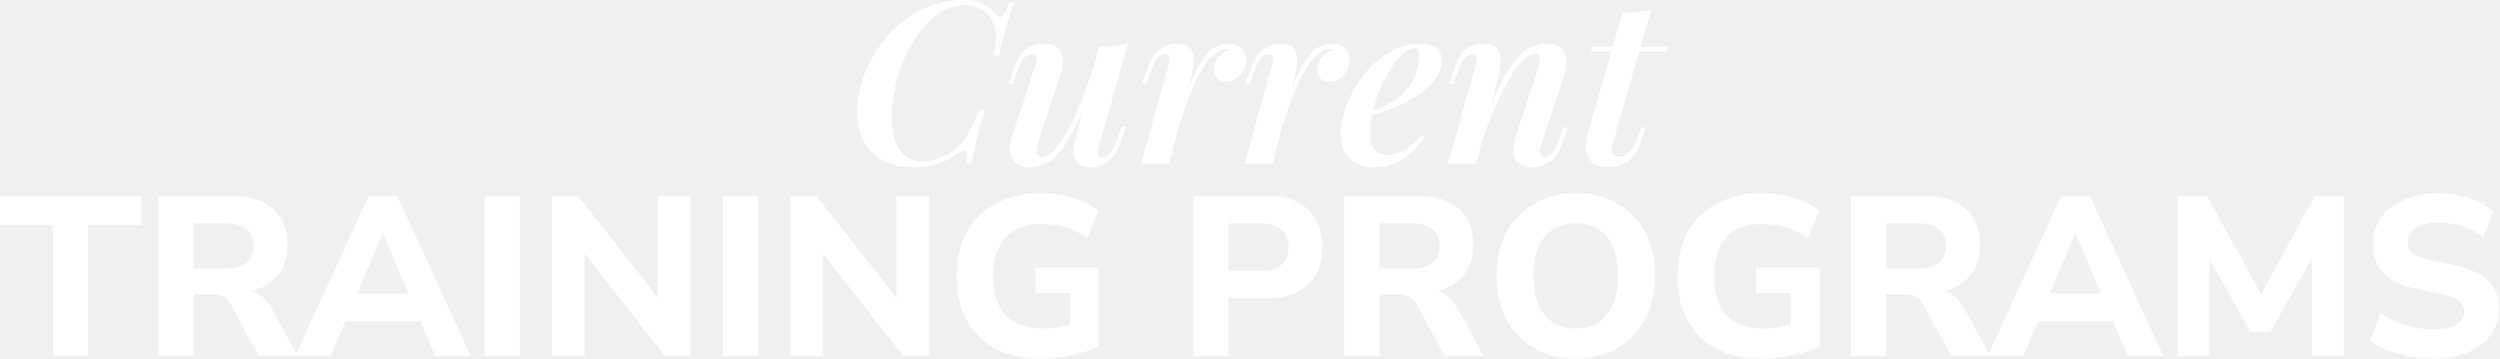
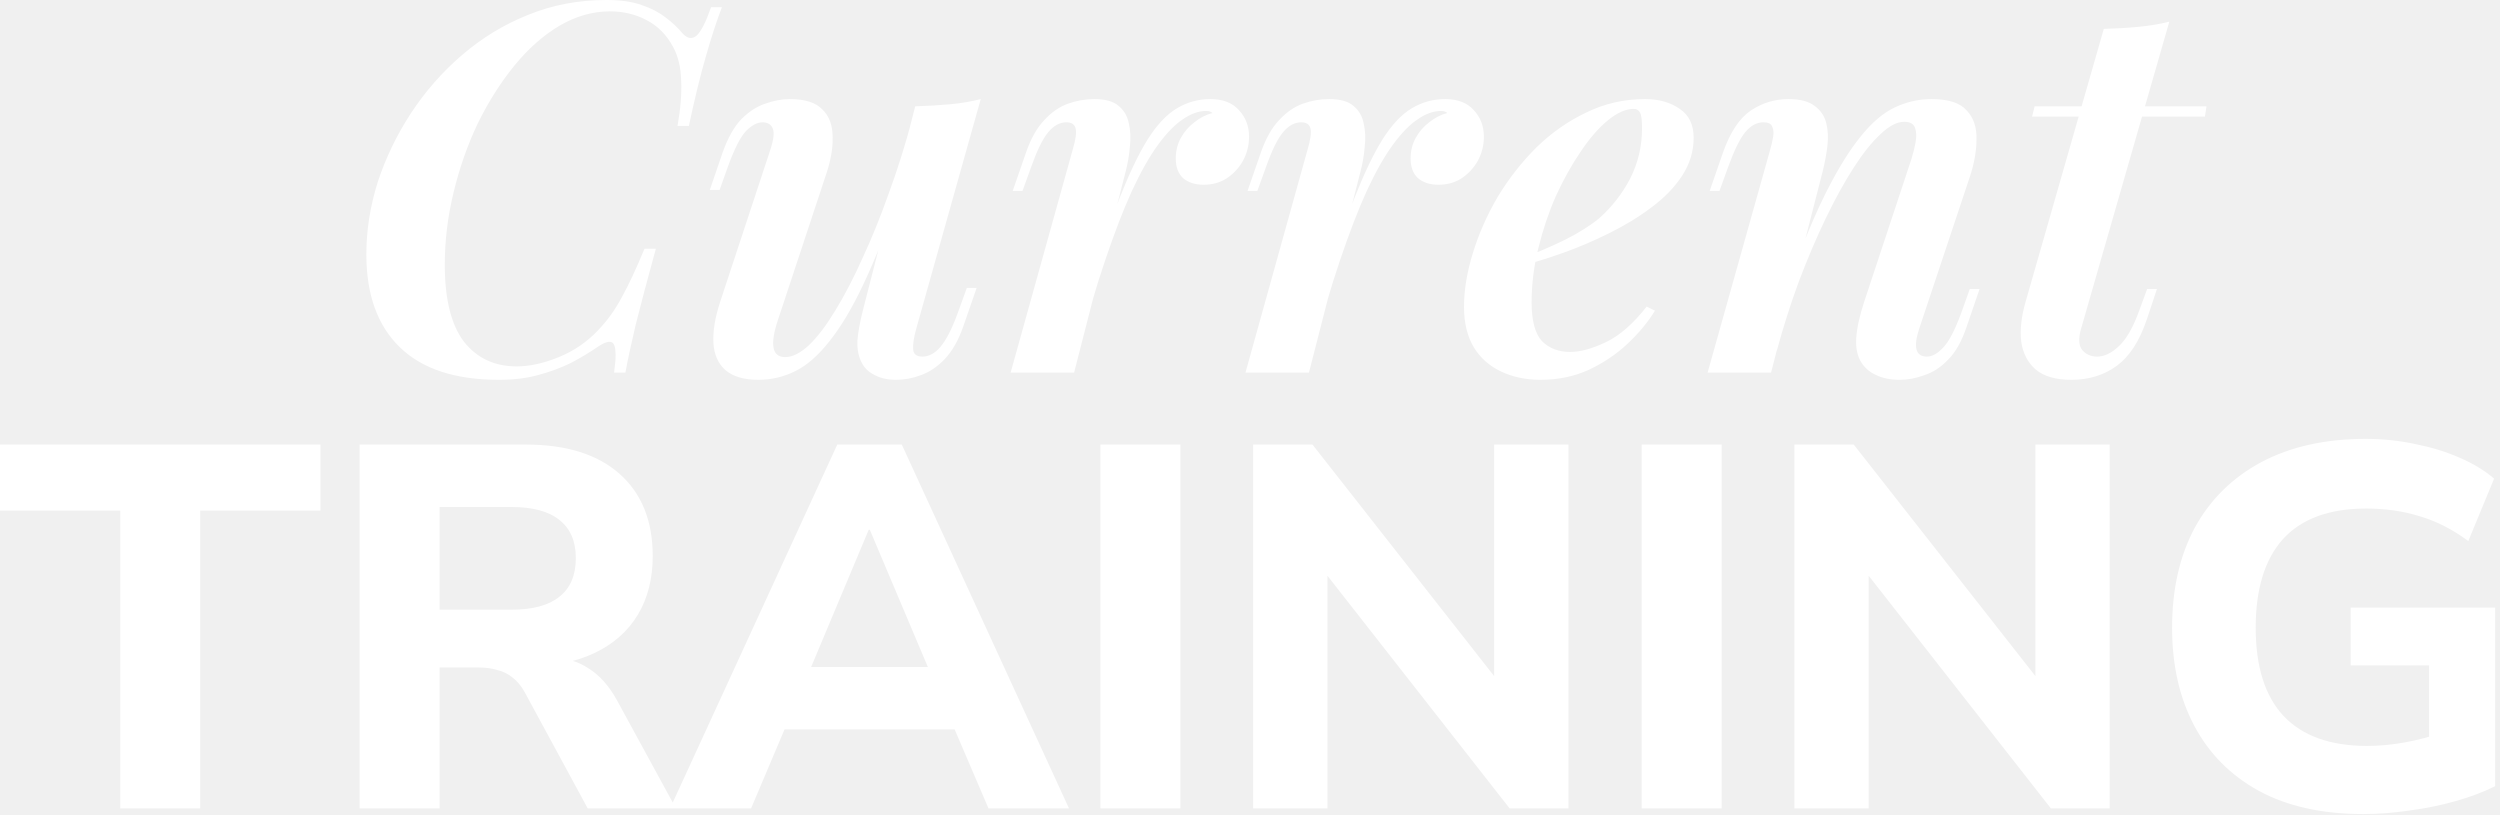
- <svg xmlns="http://www.w3.org/2000/svg" width="990" height="142" viewBox="0 0 990 142" fill="none">
-   <path d="M401.482 1.26C400.582 3.6 399.652 6.45 398.692 9.81C397.732 13.11 396.742 17.16 395.722 21.96H393.742C394.282 18.9 394.492 16.26 394.372 14.04C394.312 11.76 393.862 9.84 393.022 8.28C391.882 6.12 390.322 4.53 388.342 3.51C386.422 2.49 384.292 1.98 381.952 1.98C378.952 1.98 376.012 2.82 373.132 4.5C370.312 6.18 367.702 8.49 365.302 11.43C362.902 14.37 360.772 17.73 358.912 21.51C357.112 25.29 355.702 29.31 354.682 33.57C353.662 37.77 353.152 41.97 353.152 46.17C353.152 52.17 354.262 56.64 356.482 59.58C358.762 62.46 361.822 63.9 365.662 63.9C367.942 63.9 370.402 63.36 373.042 62.28C375.682 61.2 377.962 59.64 379.882 57.6C381.502 55.92 382.882 54 384.022 51.84C385.222 49.68 386.542 46.86 387.982 43.38H389.962C388.462 48.84 387.292 53.25 386.452 56.61C385.672 59.91 385.072 62.7 384.652 64.98H382.672C382.852 63.72 382.942 62.7 382.942 61.92C382.942 60.6 382.702 59.85 382.222 59.67C381.742 59.49 380.992 59.73 379.972 60.39C378.412 61.47 376.762 62.46 375.022 63.36C373.282 64.2 371.392 64.89 369.352 65.43C367.372 65.97 365.122 66.24 362.602 66.24C354.982 66.24 349.222 64.35 345.322 60.57C341.422 56.79 339.472 51.39 339.472 44.37C339.472 40.17 340.132 35.97 341.452 31.77C342.832 27.57 344.752 23.58 347.212 19.8C349.732 15.96 352.702 12.57 356.122 9.63C359.602 6.63 363.442 4.29 367.642 2.61C371.902 0.87 376.462 -2.51532e-05 381.322 -2.51532e-05C383.842 -2.51532e-05 385.912 0.3 387.532 0.9C389.152 1.44 390.532 2.16 391.672 3.06C392.812 3.9 393.802 4.83 394.642 5.85C395.482 6.75 396.292 6.87 397.072 6.21C397.852 5.49 398.692 3.84 399.592 1.26H401.482ZM432.583 33.57C430.303 39.99 428.173 45.3 426.193 49.5C424.213 53.7 422.233 57.03 420.253 59.49C418.333 61.95 416.353 63.69 414.313 64.71C412.273 65.73 410.113 66.24 407.833 66.24C405.313 66.24 403.393 65.67 402.073 64.53C400.813 63.39 400.123 61.83 400.003 59.85C399.883 57.81 400.273 55.41 401.173 52.65L409.903 26.19C410.503 24.39 410.653 23.13 410.353 22.41C410.053 21.69 409.453 21.33 408.553 21.33C407.653 21.33 406.693 21.84 405.673 22.86C404.713 23.88 403.663 25.95 402.523 29.07L401.083 33.12H399.373L401.623 26.55C402.523 24.03 403.603 22.11 404.863 20.79C406.183 19.47 407.563 18.57 409.003 18.09C410.503 17.55 411.943 17.28 413.323 17.28C415.963 17.28 417.853 17.88 418.993 19.08C420.193 20.22 420.793 21.84 420.793 23.94C420.853 25.98 420.403 28.35 419.443 31.05L411.253 55.8C409.813 60.12 410.233 62.28 412.513 62.28C413.773 62.28 415.153 61.59 416.653 60.21C418.153 58.77 419.683 56.76 421.243 54.18C422.863 51.54 424.453 48.48 426.013 45C427.633 41.52 429.163 37.74 430.603 33.66C432.103 29.58 433.453 25.29 434.653 20.79L432.583 33.57ZM435.373 57.33C434.953 58.83 434.773 60.03 434.833 60.93C434.893 61.77 435.433 62.19 436.453 62.19C437.593 62.19 438.643 61.62 439.603 60.48C440.623 59.28 441.643 57.27 442.663 54.45L444.193 50.22H445.903L443.563 56.97C442.723 59.37 441.643 61.26 440.323 62.64C439.063 63.96 437.683 64.89 436.183 65.43C434.743 65.97 433.303 66.24 431.863 66.24C430.423 66.24 429.193 65.97 428.173 65.43C427.153 64.95 426.403 64.26 425.923 63.36C425.323 62.28 425.053 60.96 425.113 59.4C425.233 57.84 425.593 55.92 426.193 53.64L435.193 18.54C437.353 18.48 439.393 18.36 441.313 18.18C443.233 18 445.003 17.7 446.623 17.28L435.373 57.33ZM462.905 64.98H451.835L462.635 26.19C463.175 24.39 463.355 23.13 463.175 22.41C462.995 21.69 462.455 21.33 461.555 21.33C460.415 21.33 459.365 21.9 458.405 23.04C457.445 24.18 456.455 26.19 455.435 29.07L453.905 33.3H452.195L454.535 26.55C455.375 24.15 456.425 22.29 457.685 20.97C458.945 19.59 460.325 18.63 461.825 18.09C463.325 17.55 464.855 17.28 466.415 17.28C468.335 17.28 469.745 17.67 470.645 18.45C471.605 19.23 472.205 20.25 472.445 21.51C472.745 22.77 472.805 24.15 472.625 25.65C472.505 27.09 472.265 28.5 471.905 29.88L462.905 64.98ZM485.945 19.35C484.625 19.35 483.275 19.83 481.895 20.79C480.515 21.69 479.075 23.16 477.575 25.2C476.075 27.24 474.545 29.94 472.985 33.3C471.485 36.6 469.925 40.65 468.305 45.45C466.685 50.19 465.065 55.8 463.445 62.28L465.605 50.31C467.465 44.01 469.205 38.76 470.825 34.56C472.505 30.3 474.125 26.91 475.685 24.39C477.305 21.81 479.015 19.98 480.815 18.9C482.615 17.82 484.565 17.28 486.665 17.28C488.825 17.28 490.475 17.91 491.615 19.17C492.815 20.43 493.415 21.99 493.415 23.85C493.415 25.35 493.055 26.76 492.335 28.08C491.615 29.34 490.655 30.36 489.455 31.14C488.315 31.86 486.995 32.22 485.495 32.22C483.995 32.22 482.795 31.83 481.895 31.05C481.055 30.27 480.635 29.13 480.635 27.63C480.635 26.31 480.935 25.11 481.535 24.03C482.135 22.95 482.915 22.05 483.875 21.33C484.835 20.55 485.885 20.01 487.025 19.71C486.905 19.59 486.755 19.5 486.575 19.44C486.395 19.38 486.185 19.35 485.945 19.35ZM503.863 64.98H492.793L503.593 26.19C504.133 24.39 504.313 23.13 504.133 22.41C503.953 21.69 503.413 21.33 502.513 21.33C501.373 21.33 500.323 21.9 499.363 23.04C498.403 24.18 497.413 26.19 496.393 29.07L494.863 33.3H493.153L495.493 26.55C496.333 24.15 497.383 22.29 498.643 20.97C499.903 19.59 501.283 18.63 502.783 18.09C504.283 17.55 505.813 17.28 507.373 17.28C509.293 17.28 510.703 17.67 511.603 18.45C512.563 19.23 513.163 20.25 513.403 21.51C513.703 22.77 513.763 24.15 513.583 25.65C513.463 27.09 513.223 28.5 512.863 29.88L503.863 64.98ZM526.903 19.35C525.583 19.35 524.233 19.83 522.853 20.79C521.473 21.69 520.033 23.16 518.533 25.2C517.033 27.24 515.503 29.94 513.942 33.3C512.443 36.6 510.883 40.65 509.263 45.45C507.643 50.19 506.023 55.8 504.403 62.28L506.563 50.31C508.423 44.01 510.163 38.76 511.783 34.56C513.463 30.3 515.083 26.91 516.643 24.39C518.263 21.81 519.973 19.98 521.773 18.9C523.573 17.82 525.523 17.28 527.623 17.28C529.783 17.28 531.433 17.91 532.573 19.17C533.773 20.43 534.373 21.99 534.373 23.85C534.373 25.35 534.013 26.76 533.293 28.08C532.573 29.34 531.613 30.36 530.413 31.14C529.273 31.86 527.953 32.22 526.453 32.22C524.953 32.22 523.753 31.83 522.853 31.05C522.013 30.27 521.593 29.13 521.593 27.63C521.593 26.31 521.893 25.11 522.493 24.03C523.093 22.95 523.873 22.05 524.833 21.33C525.793 20.55 526.843 20.01 527.983 19.71C527.863 19.59 527.713 19.5 527.533 19.44C527.353 19.38 527.143 19.35 526.903 19.35ZM540.713 45.18C543.533 44.1 546.113 42.99 548.453 41.85C550.853 40.65 552.863 39.39 554.483 38.07C556.703 36.09 558.503 33.78 559.883 31.14C561.263 28.44 561.953 25.5 561.953 22.32C561.953 20.94 561.833 20.04 561.593 19.62C561.353 19.2 560.993 18.99 560.513 18.99C559.133 18.99 557.633 19.65 556.013 20.97C554.393 22.29 552.803 24.12 551.243 26.46C549.683 28.74 548.243 31.32 546.923 34.2C545.663 37.08 544.643 40.11 543.863 43.29C543.083 46.47 542.693 49.62 542.693 52.74C542.693 55.92 543.293 58.17 544.493 59.49C545.753 60.75 547.403 61.38 549.443 61.38C551.183 61.38 553.253 60.81 555.653 59.67C558.053 58.53 560.423 56.46 562.763 53.46L564.203 54.18C563.003 56.16 561.413 58.08 559.433 59.94C557.453 61.8 555.173 63.33 552.593 64.53C550.073 65.67 547.283 66.24 544.223 66.24C541.703 66.24 539.423 65.76 537.383 64.8C535.343 63.84 533.753 62.43 532.613 60.57C531.473 58.65 530.903 56.31 530.903 53.55C530.903 50.61 531.413 47.49 532.433 44.19C533.453 40.83 534.893 37.56 536.753 34.38C538.673 31.2 540.923 28.32 543.503 25.74C546.143 23.16 549.053 21.12 552.233 19.62C555.413 18.06 558.833 17.28 562.493 17.28C564.893 17.28 566.903 17.85 568.523 18.99C570.143 20.07 570.953 21.75 570.953 24.03C570.953 26.37 570.293 28.56 568.973 30.6C567.653 32.64 565.853 34.5 563.573 36.18C561.353 37.86 558.893 39.36 556.193 40.68C553.553 42 550.883 43.14 548.183 44.1C545.483 45.06 542.963 45.84 540.623 46.44L540.713 45.18ZM584.458 64.98H573.388L584.278 26.19C584.518 25.35 584.698 24.57 584.818 23.85C584.938 23.13 584.878 22.53 584.638 22.05C584.458 21.57 583.948 21.33 583.108 21.33C581.968 21.33 580.918 21.9 579.958 23.04C579.058 24.12 578.068 26.13 576.988 29.07L575.458 33.3H573.748L576.088 26.55C577.348 23.01 578.968 20.58 580.948 19.26C582.928 17.94 585.118 17.28 587.518 17.28C589.498 17.28 590.998 17.67 592.018 18.45C593.098 19.23 593.788 20.25 594.088 21.51C594.388 22.71 594.448 24.06 594.268 25.56C594.088 27 593.818 28.44 593.458 29.88L584.458 64.98ZM587.788 48.6C590.008 42.42 592.138 37.32 594.178 33.3C596.218 29.28 598.198 26.1 600.118 23.76C602.038 21.36 604.018 19.68 606.058 18.72C608.098 17.76 610.228 17.28 612.448 17.28C615.388 17.28 617.428 17.94 618.568 19.26C619.768 20.52 620.338 22.2 620.278 24.3C620.278 26.34 619.888 28.53 619.108 30.87L610.288 57.33C609.748 58.95 609.598 60.18 609.838 61.02C610.078 61.8 610.678 62.19 611.638 62.19C612.538 62.19 613.468 61.68 614.428 60.66C615.448 59.64 616.528 57.57 617.668 54.45L619.108 50.4H620.818L618.568 56.97C617.728 59.49 616.648 61.41 615.328 62.73C614.068 64.05 612.688 64.95 611.188 65.43C609.748 65.97 608.308 66.24 606.868 66.24C605.308 66.24 603.958 65.97 602.818 65.43C601.738 64.95 600.898 64.26 600.298 63.36C599.518 62.22 599.188 60.75 599.308 58.95C599.428 57.15 599.908 54.99 600.748 52.47L608.938 27.72C609.238 26.76 609.478 25.8 609.658 24.84C609.838 23.82 609.808 22.98 609.568 22.32C609.328 21.6 608.698 21.24 607.678 21.24C606.418 21.24 605.038 21.96 603.538 23.4C602.038 24.78 600.478 26.73 598.858 29.25C597.238 31.77 595.618 34.71 593.998 38.07C592.378 41.43 590.818 45.09 589.318 49.05C587.878 52.95 586.588 57 585.448 61.2L587.788 48.6ZM660.391 18.54L660.121 20.34H629.971L630.421 18.54H660.391ZM638.521 57.33C638.041 59.01 638.101 60.24 638.701 61.02C639.361 61.8 640.231 62.19 641.311 62.19C642.571 62.19 643.831 61.59 645.091 60.39C646.411 59.19 647.611 57.09 648.691 54.09L650.041 50.4H651.751L649.951 55.8C648.691 59.52 646.951 62.19 644.731 63.81C642.511 65.43 639.871 66.24 636.811 66.24C634.111 66.24 632.041 65.64 630.601 64.44C629.221 63.24 628.381 61.62 628.081 59.58C627.841 57.48 628.111 55.11 628.891 52.47L642.481 5.04C644.641 4.98 646.651 4.86 648.511 4.68C650.431 4.5 652.231 4.2 653.911 3.78L638.521 57.33ZM20.97 140.98V89.05H-3.90578e-05V77.53H55.89V89.05H34.92V140.98H20.97ZM62.715 140.98V77.53H91.695C98.775 77.53 104.235 79.24 108.075 82.66C111.915 86.08 113.835 90.85 113.835 96.97C113.835 100.93 112.965 104.35 111.225 107.23C109.485 110.11 106.965 112.33 103.665 113.89C100.425 115.45 96.435 116.23 91.695 116.23L92.415 114.7H96.105C98.625 114.7 100.815 115.33 102.675 116.59C104.595 117.79 106.245 119.65 107.625 122.17L117.885 140.98H102.495L91.515 120.73C90.915 119.65 90.225 118.81 89.445 118.21C88.665 117.55 87.765 117.1 86.745 116.86C85.785 116.56 84.705 116.41 83.505 116.41H76.665V140.98H62.715ZM76.665 106.33H89.175C92.895 106.33 95.685 105.58 97.545 104.08C99.465 102.58 100.425 100.33 100.425 97.33C100.425 94.39 99.465 92.17 97.545 90.67C95.685 89.17 92.895 88.42 89.175 88.42H76.665V106.33ZM116.861 140.98L146.021 77.53H157.271L186.431 140.98H172.391L164.831 123.34L170.411 127.21H132.881L138.461 123.34L130.991 140.98H116.861ZM151.511 92.38L139.991 119.83L137.561 116.32H165.731L163.301 119.83L151.691 92.38H151.511ZM191.914 140.98V77.53H205.864V140.98H191.914ZM218.545 140.98V77.53H228.895L263.005 121H260.575V77.53H273.535V140.98H263.275L229.165 97.42H231.505V140.98H218.545ZM286.309 140.98V77.53H300.259V140.98H286.309ZM312.94 140.98V77.53H323.29L357.4 121H354.97V77.53H367.93V140.98H357.67L323.56 97.42H325.9V140.98H312.94ZM412.113 141.97C404.973 141.97 398.913 140.62 393.933 137.92C389.013 135.22 385.263 131.44 382.683 126.58C380.103 121.72 378.813 116.02 378.813 109.48C378.813 102.76 380.133 96.94 382.773 92.02C385.473 87.1 389.343 83.29 394.383 80.59C399.483 77.89 405.543 76.54 412.563 76.54C415.563 76.54 418.443 76.84 421.203 77.44C423.963 77.98 426.513 78.76 428.853 79.78C431.253 80.8 433.293 82.03 434.973 83.47L430.473 94.36C427.713 92.32 424.893 90.88 422.013 90.04C419.133 89.14 416.013 88.69 412.653 88.69C406.233 88.69 401.403 90.46 398.163 94C394.983 97.54 393.393 102.7 393.393 109.48C393.393 116.26 395.013 121.39 398.253 124.87C401.553 128.35 406.413 130.09 412.833 130.09C414.993 130.09 417.213 129.88 419.493 129.46C421.773 129.04 424.023 128.44 426.243 127.66L423.633 133.33V116.05H409.953V105.97H435.153V137.11C433.113 138.13 430.803 139 428.223 139.72C425.703 140.44 423.063 140.98 420.303 141.34C417.543 141.76 414.813 141.97 412.113 141.97ZM472.549 140.98V77.53H501.529C506.269 77.53 510.289 78.34 513.589 79.96C516.889 81.58 519.379 83.89 521.059 86.89C522.799 89.89 523.669 93.52 523.669 97.78C523.669 102.04 522.799 105.7 521.059 108.76C519.379 111.76 516.889 114.07 513.589 115.69C510.289 117.31 506.269 118.12 501.529 118.12H486.499V140.98H472.549ZM486.499 107.32H499.189C502.789 107.32 505.519 106.51 507.379 104.89C509.299 103.27 510.259 100.9 510.259 97.78C510.259 94.66 509.299 92.32 507.379 90.76C505.519 89.2 502.789 88.42 499.189 88.42H486.499V107.32ZM532.315 140.98V77.53H561.295C568.375 77.53 573.835 79.24 577.675 82.66C581.515 86.08 583.435 90.85 583.435 96.97C583.435 100.93 582.565 104.35 580.825 107.23C579.085 110.11 576.565 112.33 573.265 113.89C570.025 115.45 566.035 116.23 561.295 116.23L562.015 114.7H565.705C568.225 114.7 570.415 115.33 572.275 116.59C574.195 117.79 575.845 119.65 577.225 122.17L587.485 140.98H572.095L561.115 120.73C560.515 119.65 559.825 118.81 559.045 118.21C558.265 117.55 557.365 117.1 556.345 116.86C555.385 116.56 554.305 116.41 553.105 116.41H546.265V140.98H532.315ZM546.265 106.33H558.775C562.495 106.33 565.285 105.58 567.145 104.08C569.065 102.58 570.025 100.33 570.025 97.33C570.025 94.39 569.065 92.17 567.145 90.67C565.285 89.17 562.495 88.42 558.775 88.42H546.265V106.33ZM623.971 141.97C619.291 141.97 615.001 141.19 611.101 139.63C607.261 138.07 603.961 135.85 601.201 132.97C598.441 130.09 596.311 126.64 594.811 122.62C593.371 118.6 592.651 114.13 592.651 109.21C592.651 104.23 593.371 99.76 594.811 95.8C596.311 91.78 598.441 88.36 601.201 85.54C603.961 82.66 607.261 80.44 611.101 78.88C615.001 77.32 619.291 76.54 623.971 76.54C628.711 76.54 633.001 77.32 636.841 78.88C640.681 80.44 643.981 82.63 646.741 85.45C649.501 88.27 651.631 91.69 653.131 95.71C654.631 99.73 655.381 104.2 655.381 109.12C655.381 114.1 654.631 118.6 653.131 122.62C651.631 126.64 649.501 130.09 646.741 132.97C643.981 135.85 640.681 138.07 636.841 139.63C633.001 141.19 628.711 141.97 623.971 141.97ZM623.971 130.09C627.571 130.09 630.601 129.28 633.061 127.66C635.521 125.98 637.411 123.58 638.731 120.46C640.111 117.28 640.801 113.53 640.801 109.21C640.801 104.83 640.141 101.08 638.821 97.96C637.501 94.84 635.581 92.47 633.061 90.85C630.541 89.23 627.511 88.42 623.971 88.42C620.491 88.42 617.491 89.23 614.971 90.85C612.451 92.47 610.531 94.84 609.211 97.96C607.891 101.08 607.231 104.83 607.231 109.21C607.231 113.53 607.891 117.28 609.211 120.46C610.531 123.58 612.451 125.98 614.971 127.66C617.491 129.28 620.491 130.09 623.971 130.09ZM697.582 141.97C690.442 141.97 684.382 140.62 679.402 137.92C674.482 135.22 670.732 131.44 668.152 126.58C665.572 121.72 664.282 116.02 664.282 109.48C664.282 102.76 665.602 96.94 668.242 92.02C670.942 87.1 674.812 83.29 679.852 80.59C684.952 77.89 691.012 76.54 698.032 76.54C701.032 76.54 703.912 76.84 706.672 77.44C709.432 77.98 711.982 78.76 714.322 79.78C716.722 80.8 718.762 82.03 720.442 83.47L715.942 94.36C713.182 92.32 710.362 90.88 707.482 90.04C704.602 89.14 701.482 88.69 698.122 88.69C691.702 88.69 686.872 90.46 683.632 94C680.452 97.54 678.862 102.7 678.862 109.48C678.862 116.26 680.482 121.39 683.722 124.87C687.022 128.35 691.882 130.09 698.302 130.09C700.462 130.09 702.682 129.88 704.962 129.46C707.242 129.04 709.492 128.44 711.712 127.66L709.102 133.33V116.05H695.422V105.97H720.622V137.11C718.582 138.13 716.272 139 713.692 139.72C711.172 140.44 708.532 140.98 705.772 141.34C703.012 141.76 700.282 141.97 697.582 141.97ZM732.969 140.98V77.53H761.949C769.029 77.53 774.489 79.24 778.329 82.66C782.169 86.08 784.089 90.85 784.089 96.97C784.089 100.93 783.219 104.35 781.479 107.23C779.739 110.11 777.219 112.33 773.919 113.89C770.679 115.45 766.689 116.23 761.949 116.23L762.669 114.7H766.359C768.879 114.7 771.069 115.33 772.929 116.59C774.849 117.79 776.499 119.65 777.879 122.17L788.139 140.98H772.749L761.769 120.73C761.169 119.65 760.479 118.81 759.699 118.21C758.919 117.55 758.019 117.1 756.999 116.86C756.039 116.56 754.959 116.41 753.759 116.41H746.919V140.98H732.969ZM746.919 106.33H759.429C763.149 106.33 765.939 105.58 767.799 104.08C769.719 102.58 770.679 100.33 770.679 97.33C770.679 94.39 769.719 92.17 767.799 90.67C765.939 89.17 763.149 88.42 759.429 88.42H746.919V106.33ZM787.115 140.98L816.275 77.53H827.525L856.685 140.98H842.645L835.085 123.34L840.665 127.21H803.135L808.715 123.34L801.245 140.98H787.115ZM821.765 92.38L810.245 119.83L807.815 116.32H835.985L833.555 119.83L821.945 92.38H821.765ZM862.348 140.98V77.53H873.958L896.908 119.29H893.848L916.708 77.53H928.138V140.98H915.448V98.86H917.428L899.068 131.44H891.238L872.788 98.77H874.948V140.98H862.348ZM963.686 141.97C960.386 141.97 957.176 141.67 954.056 141.07C950.996 140.53 948.146 139.75 945.506 138.73C942.866 137.65 940.556 136.39 938.576 134.95L942.626 123.97C944.546 125.29 946.616 126.43 948.836 127.39C951.056 128.35 953.426 129.1 955.946 129.64C958.466 130.12 961.046 130.36 963.686 130.36C968.066 130.36 971.186 129.7 973.046 128.38C974.906 127 975.836 125.29 975.836 123.25C975.836 122.11 975.536 121.12 974.936 120.28C974.396 119.44 973.466 118.72 972.146 118.12C970.886 117.46 969.146 116.92 966.926 116.5L956.756 114.34C950.996 113.14 946.706 111.1 943.886 108.22C941.126 105.28 939.746 101.44 939.746 96.7C939.746 92.62 940.826 89.08 942.986 86.08C945.206 83.08 948.236 80.74 952.076 79.06C955.976 77.38 960.446 76.54 965.486 76.54C968.426 76.54 971.246 76.84 973.946 77.44C976.646 77.98 979.136 78.79 981.416 79.87C983.696 80.95 985.676 82.24 987.356 83.74L983.306 94C980.906 92.08 978.206 90.64 975.206 89.68C972.206 88.66 968.936 88.15 965.396 88.15C962.876 88.15 960.716 88.48 958.916 89.14C957.176 89.8 955.826 90.73 954.866 91.93C953.966 93.13 953.516 94.51 953.516 96.07C953.516 97.81 954.146 99.22 955.406 100.3C956.666 101.38 958.856 102.25 961.976 102.91L972.146 105.07C978.026 106.33 982.406 108.37 985.286 111.19C988.166 113.95 989.606 117.61 989.606 122.17C989.606 126.13 988.526 129.61 986.366 132.61C984.266 135.55 981.266 137.86 977.366 139.54C973.526 141.16 968.966 141.97 963.686 141.97Z" fill="white" />
+ <svg xmlns="http://www.w3.org/2000/svg" width="436" height="142" viewBox="0 0 436 142" fill="none">
+   <path d="M125.901 1.26C125.001 3.6 124.071 6.45 123.111 9.81C122.151 13.11 121.161 17.16 120.141 21.96H118.161C118.701 18.9 118.911 16.26 118.791 14.04C118.731 11.76 118.281 9.84 117.441 8.28C116.301 6.12 114.741 4.53 112.761 3.51C110.841 2.49 108.711 1.98 106.371 1.98C103.371 1.98 100.431 2.82 97.551 4.5C94.731 6.18 92.121 8.49 89.721 11.43C87.321 14.37 85.191 17.73 83.331 21.51C81.531 25.29 80.121 29.31 79.101 33.57C78.081 37.77 77.571 41.97 77.571 46.17C77.571 52.17 78.681 56.64 80.901 59.58C83.181 62.46 86.241 63.9 90.081 63.9C92.361 63.9 94.821 63.36 97.461 62.28C100.101 61.2 102.381 59.64 104.301 57.6C105.921 55.92 107.301 54 108.441 51.84C109.641 49.68 110.961 46.86 112.401 43.38H114.381C112.881 48.84 111.711 53.25 110.871 56.61C110.091 59.91 109.491 62.7 109.071 64.98H107.091C107.271 63.72 107.361 62.7 107.361 61.92C107.361 60.6 107.121 59.85 106.641 59.67C106.161 59.49 105.411 59.73 104.391 60.39C102.831 61.47 101.181 62.46 99.441 63.36C97.701 64.2 95.811 64.89 93.771 65.43C91.791 65.97 89.541 66.24 87.021 66.24C79.401 66.24 73.641 64.35 69.741 60.57C65.841 56.79 63.891 51.39 63.891 44.37C63.891 40.17 64.551 35.97 65.871 31.77C67.251 27.57 69.171 23.58 71.631 19.8C74.151 15.96 77.121 12.57 80.541 9.63C84.021 6.63 87.861 4.29 92.061 2.61C96.321 0.87 100.881 -2.51532e-05 105.741 -2.51532e-05C108.261 -2.51532e-05 110.331 0.3 111.951 0.9C113.571 1.44 114.951 2.16 116.091 3.06C117.231 3.9 118.221 4.83 119.061 5.85C119.901 6.75 120.711 6.87 121.491 6.21C122.271 5.49 123.111 3.84 124.011 1.26H125.901ZM157.002 33.57C154.722 39.99 152.592 45.3 150.612 49.5C148.632 53.7 146.652 57.03 144.672 59.49C142.752 61.95 140.772 63.69 138.732 64.71C136.692 65.73 134.532 66.24 132.252 66.24C129.732 66.24 127.812 65.67 126.492 64.53C125.232 63.39 124.542 61.83 124.422 59.85C124.302 57.81 124.692 55.41 125.592 52.65L134.322 26.19C134.922 24.39 135.072 23.13 134.772 22.41C134.472 21.69 133.872 21.33 132.972 21.33C132.072 21.33 131.112 21.84 130.092 22.86C129.132 23.88 128.082 25.95 126.942 29.07L125.502 33.12H123.792L126.042 26.55C126.942 24.03 128.022 22.11 129.282 20.79C130.602 19.47 131.982 18.57 133.422 18.09C134.922 17.55 136.362 17.28 137.742 17.28C140.382 17.28 142.272 17.88 143.412 19.08C144.612 20.22 145.212 21.84 145.212 23.94C145.272 25.98 144.822 28.35 143.862 31.05L135.672 55.8C134.232 60.12 134.652 62.28 136.932 62.28C138.192 62.28 139.572 61.59 141.072 60.21C142.572 58.77 144.102 56.76 145.662 54.18C147.282 51.54 148.872 48.48 150.432 45C152.052 41.52 153.582 37.74 155.022 33.66C156.522 29.58 157.872 25.29 159.072 20.79L157.002 33.57ZM159.792 57.33C159.372 58.83 159.192 60.03 159.252 60.93C159.312 61.77 159.852 62.19 160.872 62.19C162.012 62.19 163.062 61.62 164.022 60.48C165.042 59.28 166.062 57.27 167.082 54.45L168.612 50.22H170.322L167.982 56.97C167.142 59.37 166.062 61.26 164.742 62.64C163.482 63.96 162.102 64.89 160.602 65.43C159.162 65.97 157.722 66.24 156.282 66.24C154.842 66.24 153.612 65.97 152.592 65.43C151.572 64.95 150.822 64.26 150.342 63.36C149.742 62.28 149.472 60.96 149.532 59.4C149.652 57.84 150.012 55.92 150.612 53.64L159.612 18.54C161.772 18.48 163.812 18.36 165.732 18.18C167.652 18 169.422 17.7 171.042 17.28L159.792 57.33ZM187.324 64.98H176.254L187.054 26.19C187.594 24.39 187.774 23.13 187.594 22.41C187.414 21.69 186.874 21.33 185.974 21.33C184.834 21.33 183.784 21.9 182.824 23.04C181.864 24.18 180.874 26.19 179.854 29.07L178.324 33.3H176.614L178.954 26.55C179.794 24.15 180.844 22.29 182.104 20.97C183.364 19.59 184.744 18.63 186.244 18.09C187.744 17.55 189.274 17.28 190.834 17.28C192.754 17.28 194.164 17.67 195.064 18.45C196.024 19.23 196.624 20.25 196.864 21.51C197.164 22.77 197.224 24.15 197.044 25.65C196.924 27.09 196.684 28.5 196.324 29.88L187.324 64.98ZM210.364 19.35C209.044 19.35 207.694 19.83 206.314 20.79C204.934 21.69 203.494 23.16 201.994 25.2C200.494 27.24 198.964 29.94 197.404 33.3C195.904 36.6 194.344 40.65 192.724 45.45C191.104 50.19 189.484 55.8 187.864 62.28L190.024 50.31C191.884 44.01 193.624 38.76 195.244 34.56C196.924 30.3 198.544 26.91 200.104 24.39C201.724 21.81 203.434 19.98 205.234 18.9C207.034 17.82 208.984 17.28 211.084 17.28C213.244 17.28 214.894 17.91 216.034 19.17C217.234 20.43 217.834 21.99 217.834 23.85C217.834 25.35 217.474 26.76 216.754 28.08C216.034 29.34 215.074 30.36 213.874 31.14C212.734 31.86 211.414 32.22 209.914 32.22C208.414 32.22 207.214 31.83 206.314 31.05C205.474 30.27 205.054 29.13 205.054 27.63C205.054 26.31 205.354 25.11 205.954 24.03C206.554 22.95 207.334 22.05 208.294 21.33C209.254 20.55 210.304 20.01 211.444 19.71C211.324 19.59 211.174 19.5 210.994 19.44C210.814 19.38 210.604 19.35 210.364 19.35ZM228.281 64.98H217.211L228.011 26.19C228.551 24.39 228.731 23.13 228.551 22.41C228.371 21.69 227.831 21.33 226.931 21.33C225.791 21.33 224.741 21.9 223.781 23.04C222.821 24.18 221.831 26.19 220.811 29.07L219.281 33.3H217.571L219.911 26.55C220.751 24.15 221.801 22.29 223.061 20.97C224.321 19.59 225.701 18.63 227.201 18.09C228.701 17.55 230.231 17.28 231.791 17.28C233.711 17.28 235.121 17.67 236.021 18.45C236.981 19.23 237.581 20.25 237.821 21.51C238.121 22.77 238.181 24.15 238.001 25.65C237.881 27.09 237.641 28.5 237.281 29.88L228.281 64.98ZM251.321 19.35C250.001 19.35 248.651 19.83 247.271 20.79C245.891 21.69 244.451 23.16 242.951 25.2C241.451 27.24 239.921 29.94 238.361 33.3C236.861 36.6 235.301 40.65 233.681 45.45C232.061 50.19 230.441 55.8 228.821 62.28L230.981 50.31C232.841 44.01 234.581 38.76 236.201 34.56C237.881 30.3 239.501 26.91 241.061 24.39C242.681 21.81 244.391 19.98 246.191 18.9C247.991 17.82 249.941 17.28 252.041 17.28C254.201 17.28 255.851 17.91 256.991 19.17C258.191 20.43 258.791 21.99 258.791 23.85C258.791 25.35 258.431 26.76 257.711 28.08C256.991 29.34 256.031 30.36 254.831 31.14C253.691 31.86 252.371 32.22 250.871 32.22C249.371 32.22 248.171 31.83 247.271 31.05C246.431 30.27 246.011 29.13 246.011 27.63C246.011 26.31 246.311 25.11 246.911 24.03C247.511 22.95 248.291 22.05 249.251 21.33C250.211 20.55 251.261 20.01 252.401 19.71C252.281 19.59 252.131 19.5 251.951 19.44C251.771 19.38 251.561 19.35 251.321 19.35ZM265.132 45.18C267.952 44.1 270.532 42.99 272.872 41.85C275.272 40.65 277.282 39.39 278.902 38.07C281.122 36.09 282.922 33.78 284.302 31.14C285.682 28.44 286.372 25.5 286.372 22.32C286.372 20.94 286.252 20.04 286.012 19.62C285.772 19.2 285.412 18.99 284.932 18.99C283.552 18.99 282.052 19.65 280.432 20.97C278.812 22.29 277.222 24.12 275.662 26.46C274.102 28.74 272.662 31.32 271.342 34.2C270.082 37.08 269.062 40.11 268.282 43.29C267.502 46.47 267.112 49.62 267.112 52.74C267.112 55.92 267.712 58.17 268.912 59.49C270.172 60.75 271.822 61.38 273.862 61.38C275.602 61.38 277.672 60.81 280.072 59.67C282.472 58.53 284.842 56.46 287.182 53.46L288.622 54.18C287.422 56.16 285.832 58.08 283.852 59.94C281.872 61.8 279.592 63.33 277.012 64.53C274.492 65.67 271.702 66.24 268.642 66.24C266.122 66.24 263.842 65.76 261.802 64.8C259.762 63.84 258.172 62.43 257.032 60.57C255.892 58.65 255.322 56.31 255.322 53.55C255.322 50.61 255.832 47.49 256.852 44.19C257.872 40.83 259.312 37.56 261.172 34.38C263.092 31.2 265.342 28.32 267.922 25.74C270.562 23.16 273.472 21.12 276.652 19.62C279.832 18.06 283.252 17.28 286.912 17.28C289.312 17.28 291.322 17.85 292.942 18.99C294.562 20.07 295.372 21.75 295.372 24.03C295.372 26.37 294.712 28.56 293.392 30.6C292.072 32.64 290.272 34.5 287.992 36.18C285.772 37.86 283.312 39.36 280.612 40.68C277.972 42 275.302 43.14 272.602 44.1C269.902 45.06 267.382 45.84 265.042 46.44L265.132 45.18ZM308.877 64.98H297.807L308.697 26.19C308.937 25.35 309.117 24.57 309.237 23.85C309.357 23.13 309.297 22.53 309.057 22.05C308.877 21.57 308.367 21.33 307.527 21.33C306.387 21.33 305.337 21.9 304.377 23.04C303.477 24.12 302.487 26.13 301.407 29.07L299.877 33.3H298.167L300.507 26.55C301.767 23.01 303.387 20.58 305.367 19.26C307.347 17.94 309.537 17.28 311.937 17.28C313.917 17.28 315.417 17.67 316.437 18.45C317.517 19.23 318.207 20.25 318.507 21.51C318.807 22.71 318.867 24.06 318.687 25.56C318.507 27 318.237 28.44 317.877 29.88L308.877 64.98ZM312.207 48.6C314.427 42.42 316.557 37.32 318.597 33.3C320.637 29.28 322.617 26.1 324.537 23.76C326.457 21.36 328.437 19.68 330.477 18.72C332.517 17.76 334.647 17.28 336.867 17.28C339.807 17.28 341.847 17.94 342.987 19.26C344.187 20.52 344.757 22.2 344.697 24.3C344.697 26.34 344.307 28.53 343.527 30.87L334.707 57.33C334.167 58.95 334.017 60.18 334.257 61.02C334.497 61.8 335.097 62.19 336.057 62.19C336.957 62.19 337.887 61.68 338.847 60.66C339.867 59.64 340.947 57.57 342.087 54.45L343.527 50.4H345.237L342.987 56.97C342.147 59.49 341.067 61.41 339.747 62.73C338.487 64.05 337.107 64.95 335.607 65.43C334.167 65.97 332.727 66.24 331.287 66.24C329.727 66.24 328.377 65.97 327.237 65.43C326.157 64.95 325.317 64.26 324.717 63.36C323.937 62.22 323.607 60.75 323.727 58.95C323.847 57.15 324.327 54.99 325.167 52.47L333.357 27.72C333.657 26.76 333.897 25.8 334.077 24.84C334.257 23.82 334.227 22.98 333.987 22.32C333.747 21.6 333.117 21.24 332.097 21.24C330.837 21.24 329.457 21.96 327.957 23.4C326.457 24.78 324.897 26.73 323.277 29.25C321.657 31.77 320.037 34.71 318.417 38.07C316.797 41.43 315.237 45.09 313.737 49.05C312.297 52.95 311.007 57 309.867 61.2L312.207 48.6ZM384.81 18.54L384.54 20.34H354.39L354.84 18.54H384.81ZM362.94 57.33C362.46 59.01 362.52 60.24 363.12 61.02C363.78 61.8 364.65 62.19 365.73 62.19C366.99 62.19 368.25 61.59 369.51 60.39C370.83 59.19 372.03 57.09 373.11 54.09L374.46 50.4H376.17L374.37 55.8C373.11 59.52 371.37 62.19 369.15 63.81C366.93 65.43 364.29 66.24 361.23 66.24C358.53 66.24 356.46 65.64 355.02 64.44C353.64 63.24 352.8 61.62 352.5 59.58C352.26 57.48 352.53 55.11 353.31 52.47L366.9 5.04C369.06 4.98 371.07 4.86 372.93 4.68C374.85 4.5 376.65 4.2 378.33 3.78L362.94 57.33ZM20.97 140.98V89.05H-3.90578e-05V77.53H55.89V89.05H34.92V140.98H20.97ZM62.715 140.98V77.53H91.695C98.775 77.53 104.235 79.24 108.075 82.66C111.915 86.08 113.835 90.85 113.835 96.97C113.835 100.93 112.965 104.35 111.225 107.23C109.485 110.11 106.965 112.33 103.665 113.89C100.425 115.45 96.435 116.23 91.695 116.23L92.415 114.7H96.105C98.625 114.7 100.815 115.33 102.675 116.59C104.595 117.79 106.245 119.65 107.625 122.17L117.885 140.98H102.495L91.515 120.73C90.915 119.65 90.225 118.81 89.445 118.21C88.665 117.55 87.765 117.1 86.745 116.86C85.785 116.56 84.705 116.41 83.505 116.41H76.665V140.98H62.715ZM76.665 106.33H89.175C92.895 106.33 95.685 105.58 97.545 104.08C99.465 102.58 100.425 100.33 100.425 97.33C100.425 94.39 99.465 92.17 97.545 90.67C95.685 89.17 92.895 88.42 89.175 88.42H76.665V106.33ZM116.861 140.98L146.021 77.53H157.271L186.431 140.98H172.391L164.831 123.34L170.411 127.21H132.881L138.461 123.34L130.991 140.98H116.861ZM151.511 92.38L139.991 119.83L137.561 116.32H165.731L163.301 119.83L151.691 92.38H151.511ZM191.914 140.98V77.53H205.864V140.98H191.914ZM218.545 140.98V77.53H228.895L263.005 121H260.575V77.53H273.535V140.98H263.275L229.165 97.42H231.505V140.98H218.545ZM286.309 140.98V77.53H300.259V140.98H286.309ZM312.94 140.98V77.53H323.29L357.4 121H354.97V77.53H367.93V140.98H357.67L323.56 97.42H325.9V140.98H312.94ZM412.113 141.97C404.973 141.97 398.913 140.62 393.933 137.92C389.013 135.22 385.263 131.44 382.683 126.58C380.103 121.72 378.813 116.02 378.813 109.48C378.813 102.76 380.133 96.94 382.773 92.02C385.473 87.1 389.343 83.29 394.383 80.59C399.483 77.89 405.543 76.54 412.563 76.54C415.563 76.54 418.443 76.84 421.203 77.44C423.963 77.98 426.513 78.76 428.853 79.78C431.253 80.8 433.293 82.03 434.973 83.47L430.473 94.36C427.713 92.32 424.893 90.88 422.013 90.04C419.133 89.14 416.013 88.69 412.653 88.69C406.233 88.69 401.403 90.46 398.163 94C394.983 97.54 393.393 102.7 393.393 109.48C393.393 116.26 395.013 121.39 398.253 124.87C401.553 128.35 406.413 130.09 412.833 130.09C414.993 130.09 417.213 129.88 419.493 129.46C421.773 129.04 424.023 128.44 426.243 127.66L423.633 133.33V116.05H409.953V105.97H435.153V137.11C433.113 138.13 430.803 139 428.223 139.72C425.703 140.44 423.063 140.98 420.303 141.34C417.543 141.76 414.813 141.97 412.113 141.97Z" fill="white" />
</svg>
